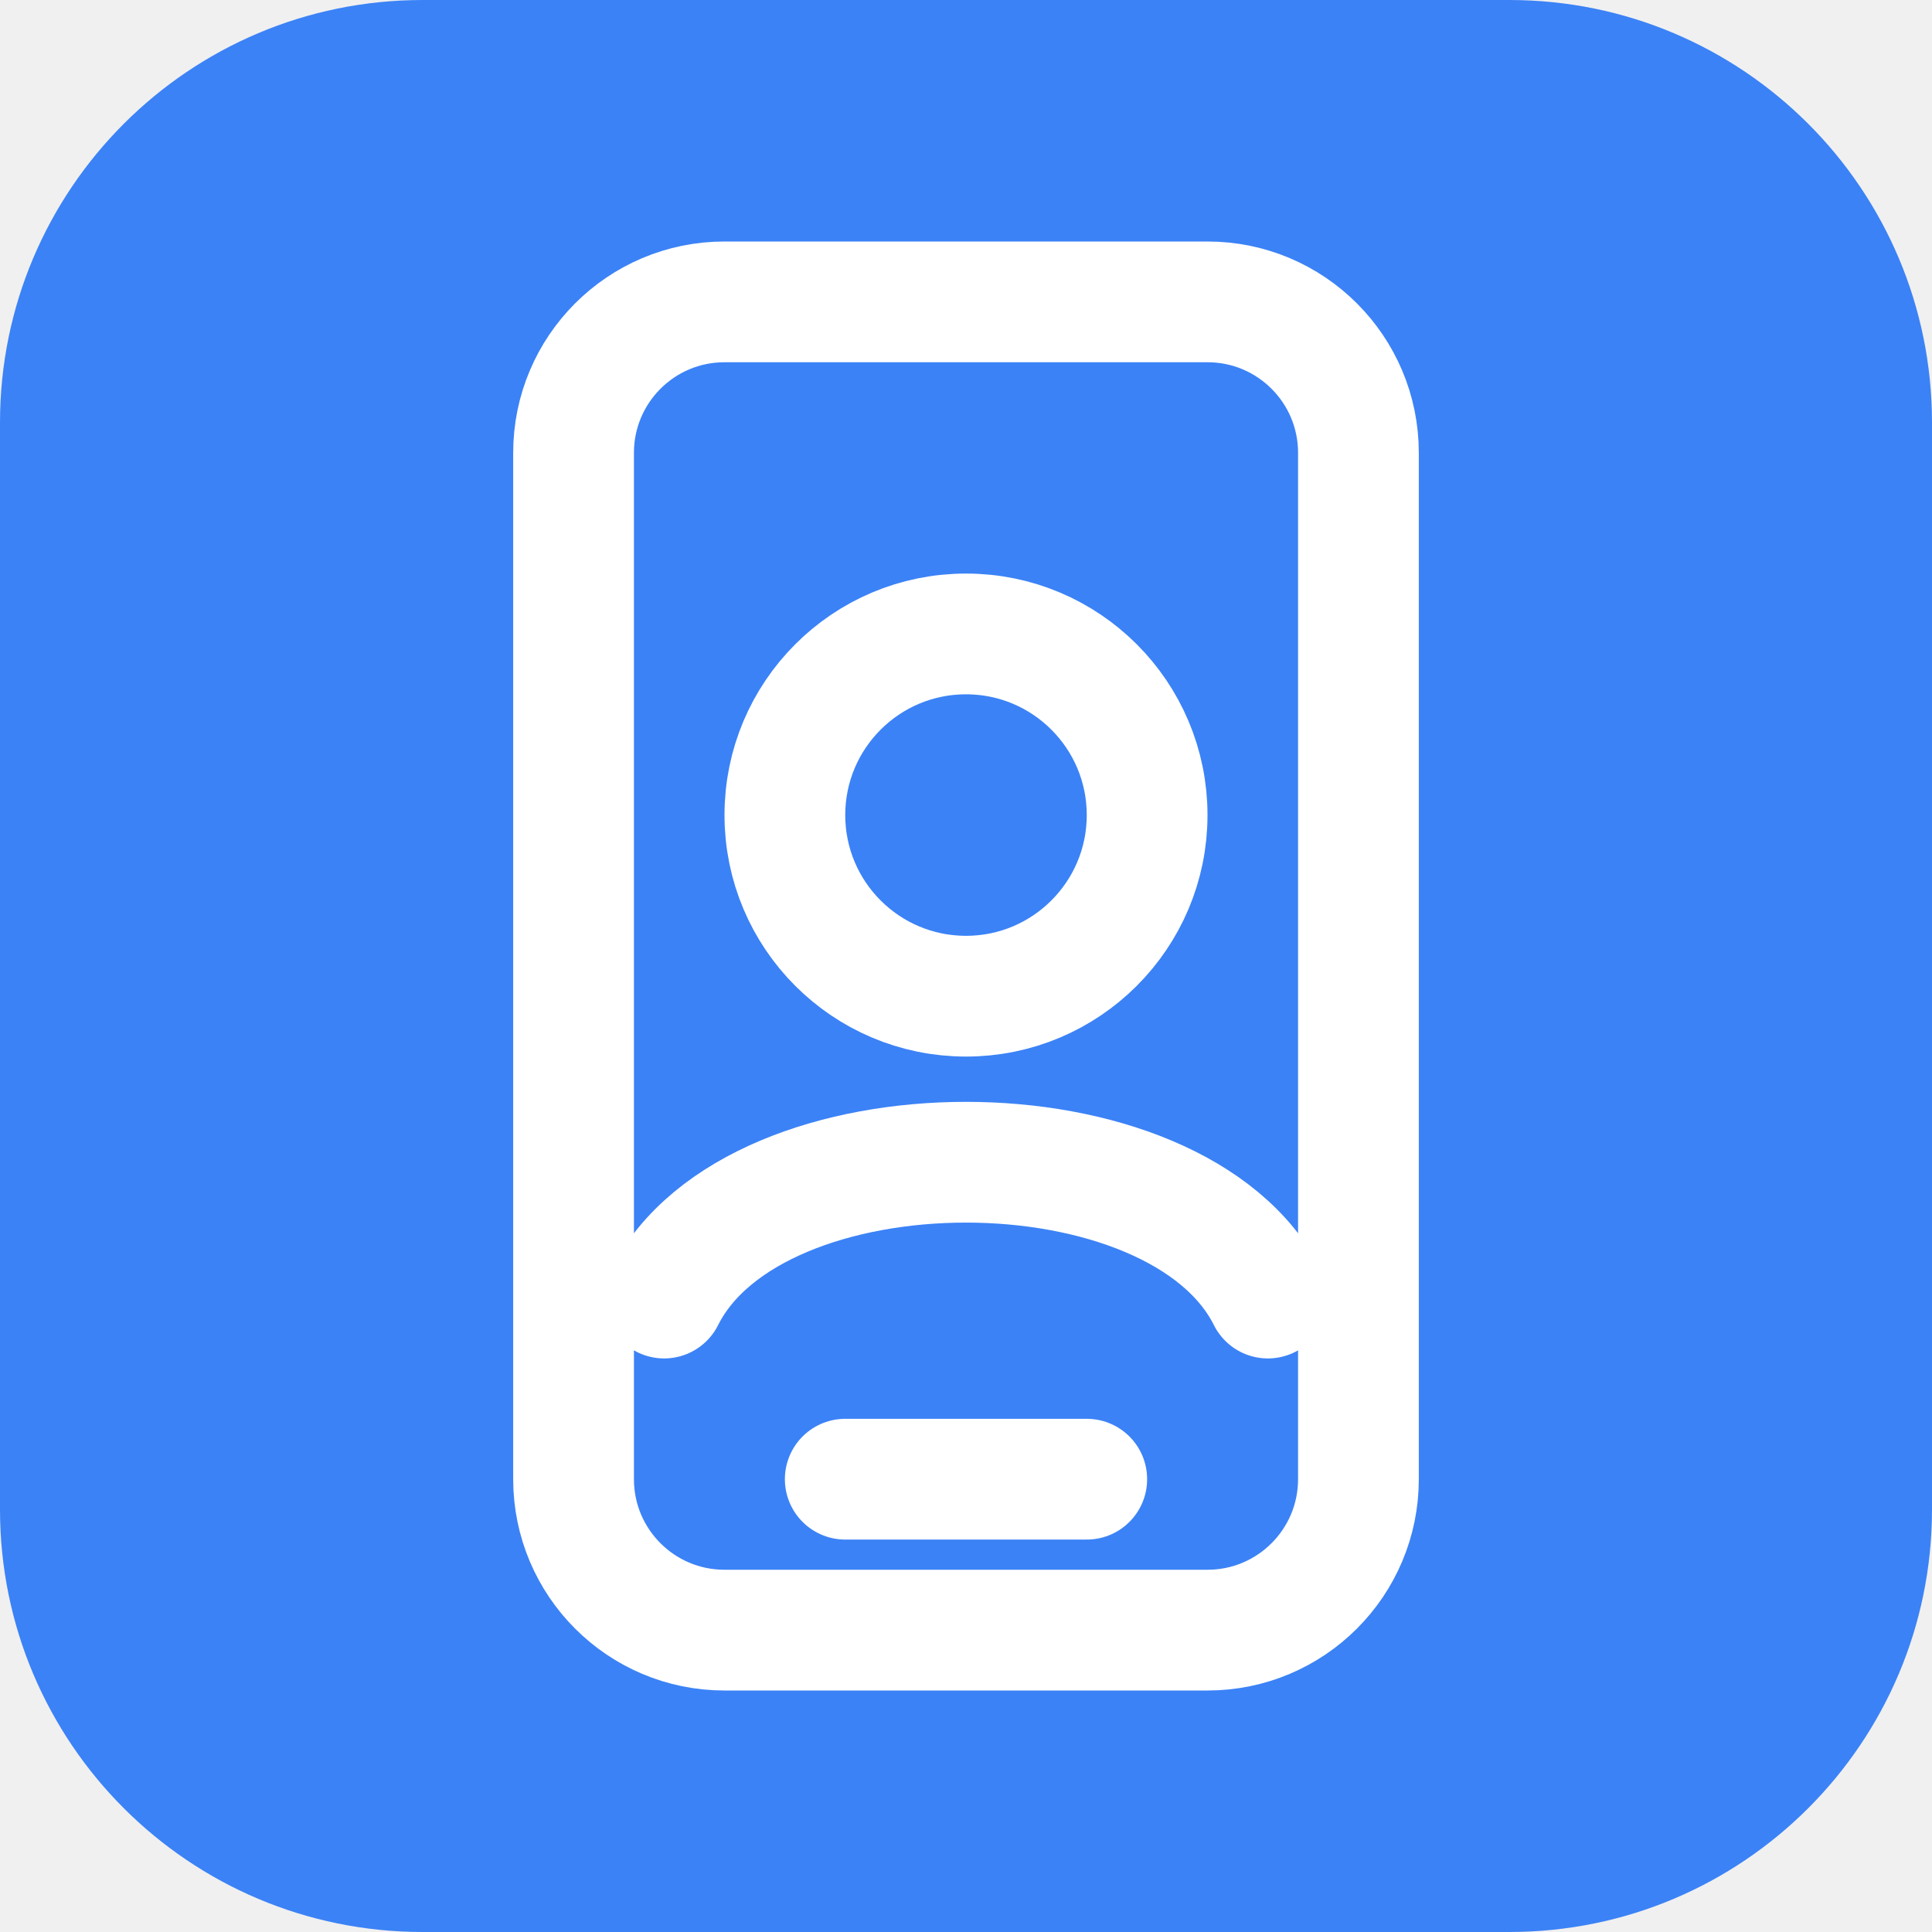
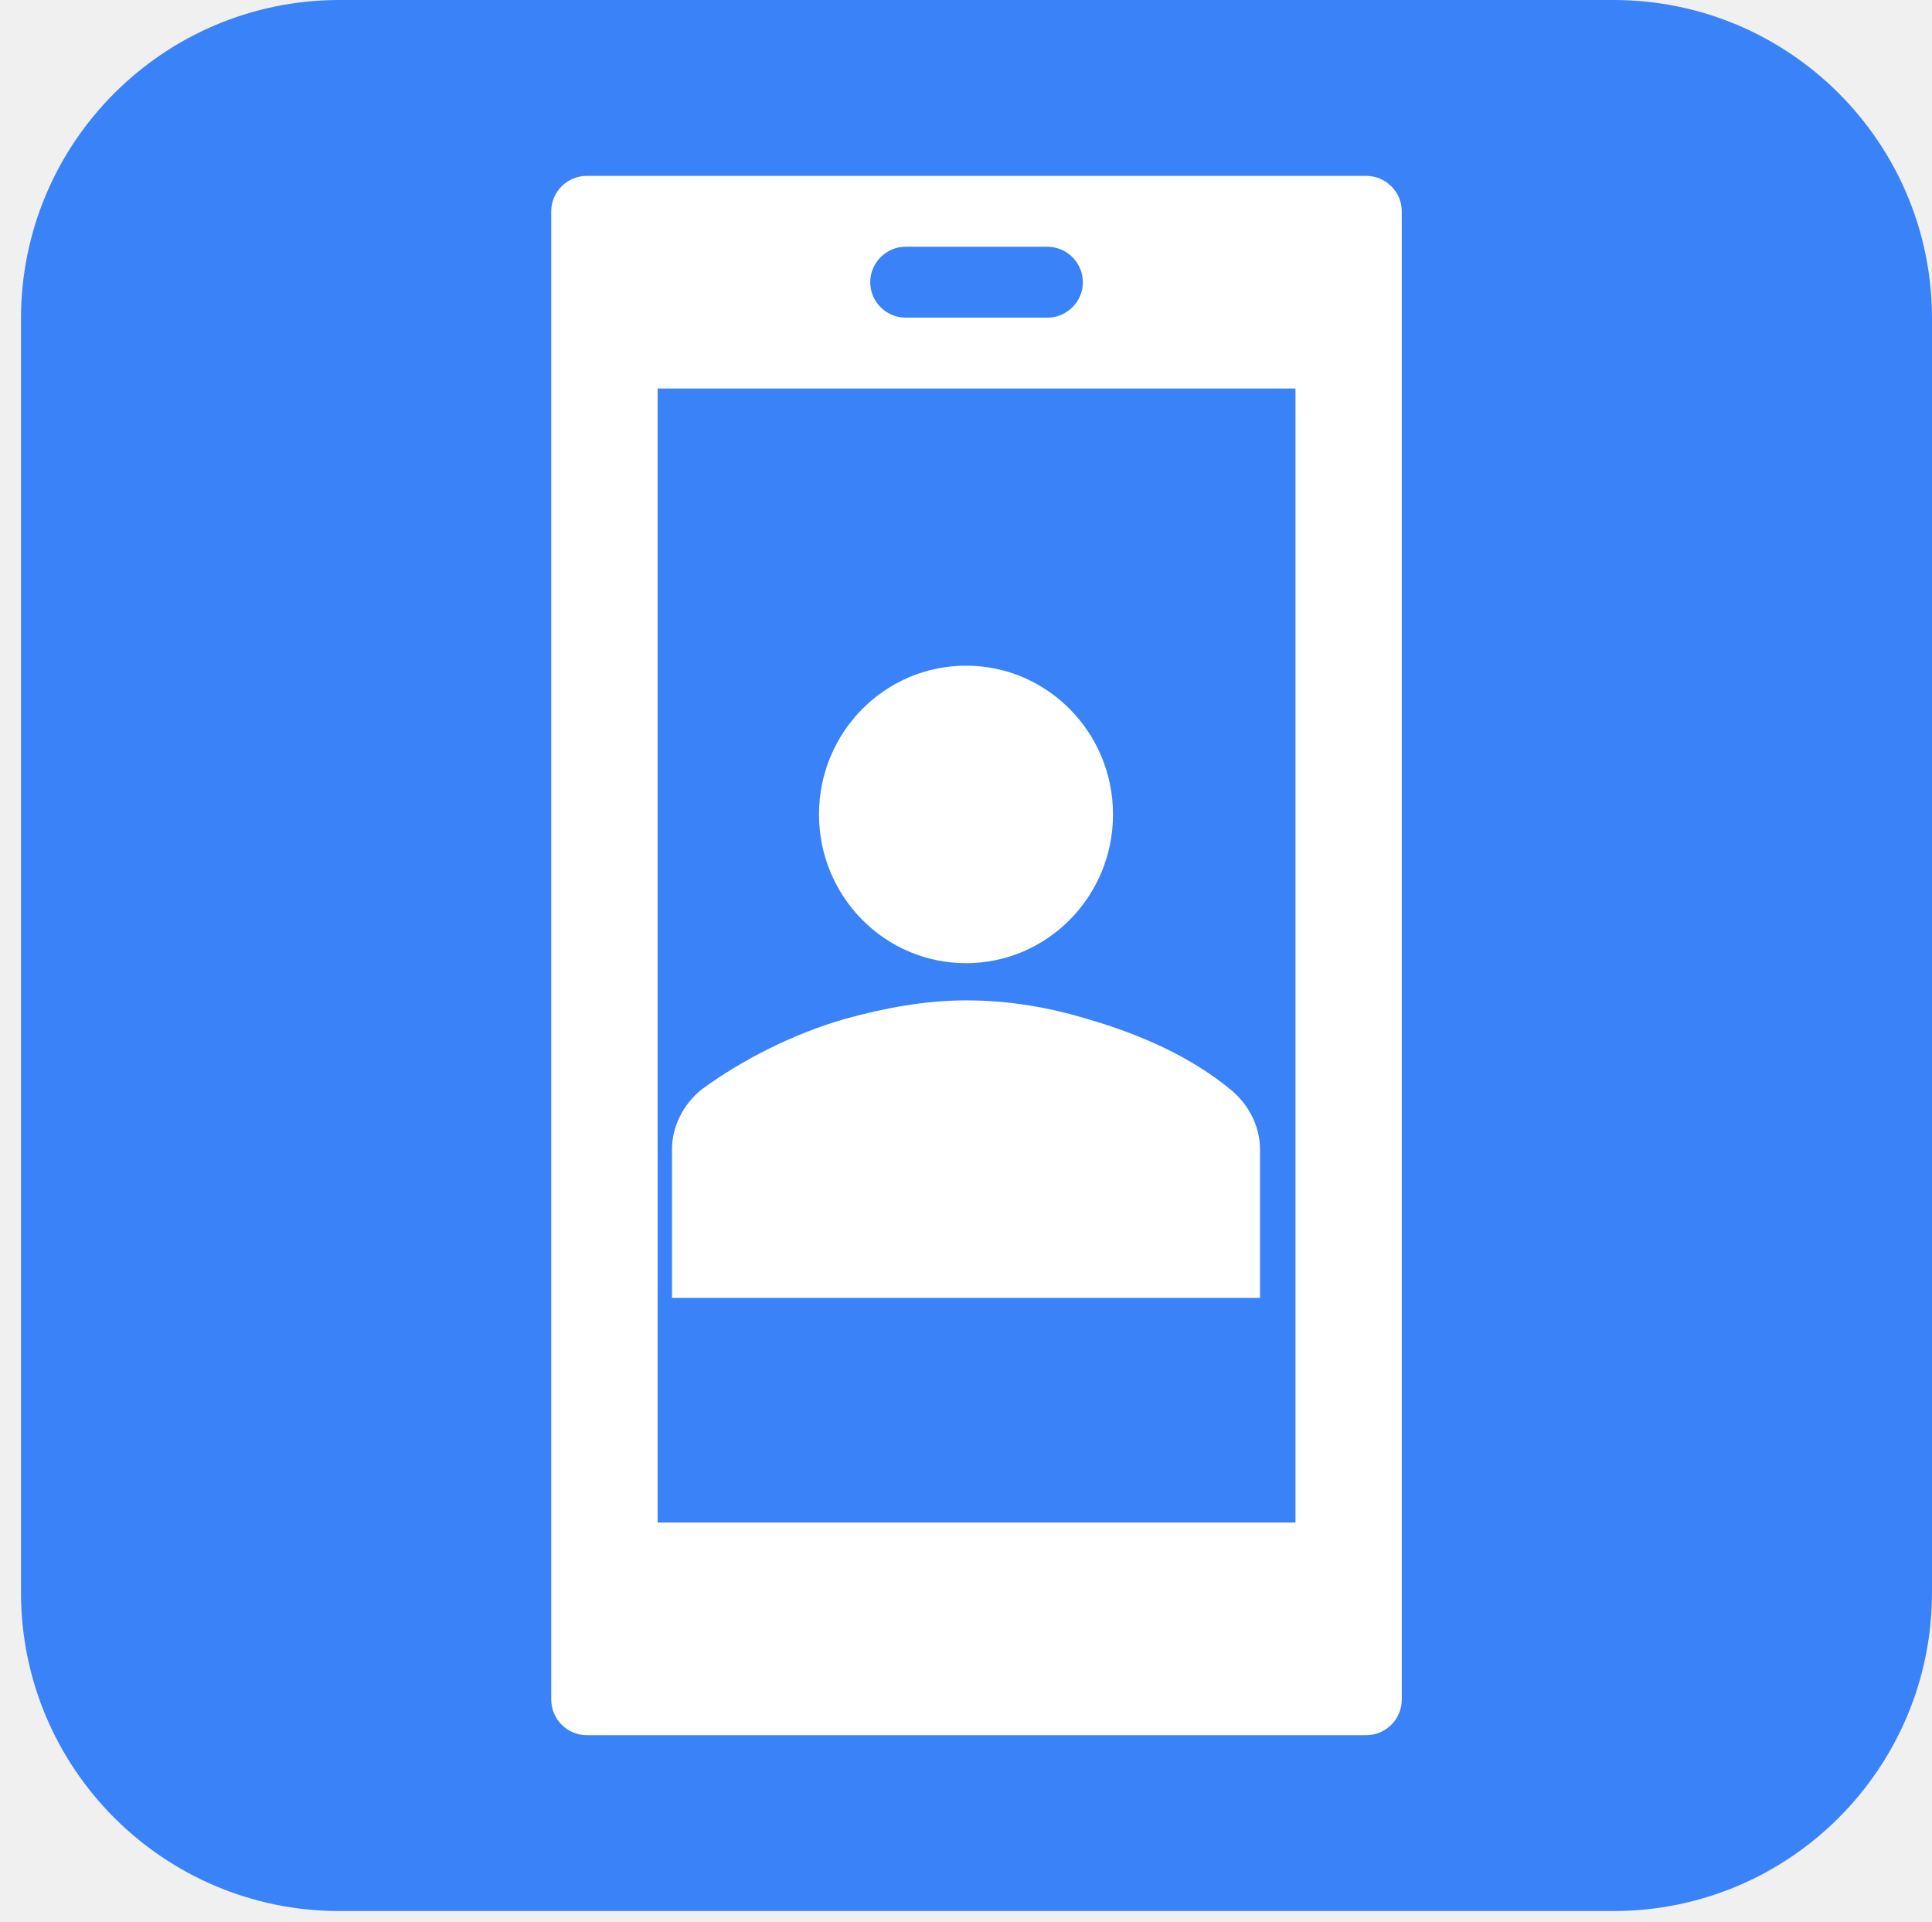
- <svg xmlns="http://www.w3.org/2000/svg" viewBox="0 0 64 64">
-   <rect width="64" height="64" rx="14" fill="#3b82f6" />
-   <rect x="19" y="10" width="26" height="44" rx="5" fill="none" stroke="#ffffff" stroke-width="4" />
-   <circle cx="32" cy="27" r="6" fill="none" stroke="#ffffff" stroke-width="4" />
-   <path d="M22 43c3-6 17-6 20 0M28 49h8" fill="none" stroke="#ffffff" stroke-width="4" stroke-linecap="round" />
+ <svg xmlns="http://www.w3.org/2000/svg" width="184" height="183" xml:space="preserve" overflow="hidden">
+   <g transform="translate(-1851 -1265)">
+     <g>
+       <path d="M1853 1295.33C1853 1278.58 1866.58 1265 1883.33 1265L2004.67 1265C2021.42 1265 2035 1278.58 2035 1295.33L2035 1416.67C2035 1433.42 2021.42 1447 2004.67 1447L1883.33 1447C1866.58 1447 1853 1433.42 1853 1416.67Z" fill="#3A82F7" fill-rule="evenodd" fill-opacity="1" />
+       <g>
+         <g>
+           <g>
+             <path d="M56 26.25C56 33.982 49.732 40.25 42 40.25 34.268 40.25 28 33.982 28 26.25 28 18.518 34.268 12.25 42 12.25 49.732 12.25 56 18.518 56 26.25Z" fill="#FFFFFF" fill-rule="nonzero" fill-opacity="1" transform="matrix(1 0 0 1.01191 1901 1316)" />
+             <path d="M70 71.75 70 57.75C70 55.65 68.95 53.55 67.2 52.15 63.35 49 58.45 46.9 53.55 45.5 50.05 44.45 46.2 43.75 42 43.75 38.15 43.75 34.3 44.45 30.45 45.5 25.55 46.9 20.65 49.35 16.8 52.15 15.05 53.55 14 55.65 14 57.75L14 71.75 70 71.75Z" fill="#FFFFFF" fill-rule="nonzero" fill-opacity="1" transform="matrix(1 0 0 1.01191 1901 1316)" />
+           </g>
+         </g>
+       </g>
+       <g>
+         <g>
+           <g>
+             <path d="M1974.38 1410 1913.63 1410 1913.63 1302 1974.38 1302 1974.38 1410ZM1937.25 1288.5 1950.75 1288.5C1952.61 1288.5 1954.13 1290.02 1954.13 1291.88 1954.13 1293.73 1952.61 1295.25 1950.75 1295.25L1937.25 1295.25C1935.39 1295.25 1933.88 1293.73 1933.88 1291.88 1933.88 1290.02 1935.39 1288.5 1937.25 1288.5ZM1981.12 1281.75 1906.88 1281.75C1905.02 1281.75 1903.5 1283.27 1903.5 1285.12L1903.5 1426.87C1903.5 1428.73 1905.02 1430.25 1906.88 1430.25L1981.12 1430.25C1982.98 1430.25 1984.5 1428.73 1984.5 1426.87L1984.5 1285.12C1984.5 1283.27 1982.98 1281.75 1981.12 1281.75Z" fill="#FFFFFF" fill-rule="nonzero" fill-opacity="1" />
+           </g>
+         </g>
+       </g>
+     </g>
+   </g>
</svg>
